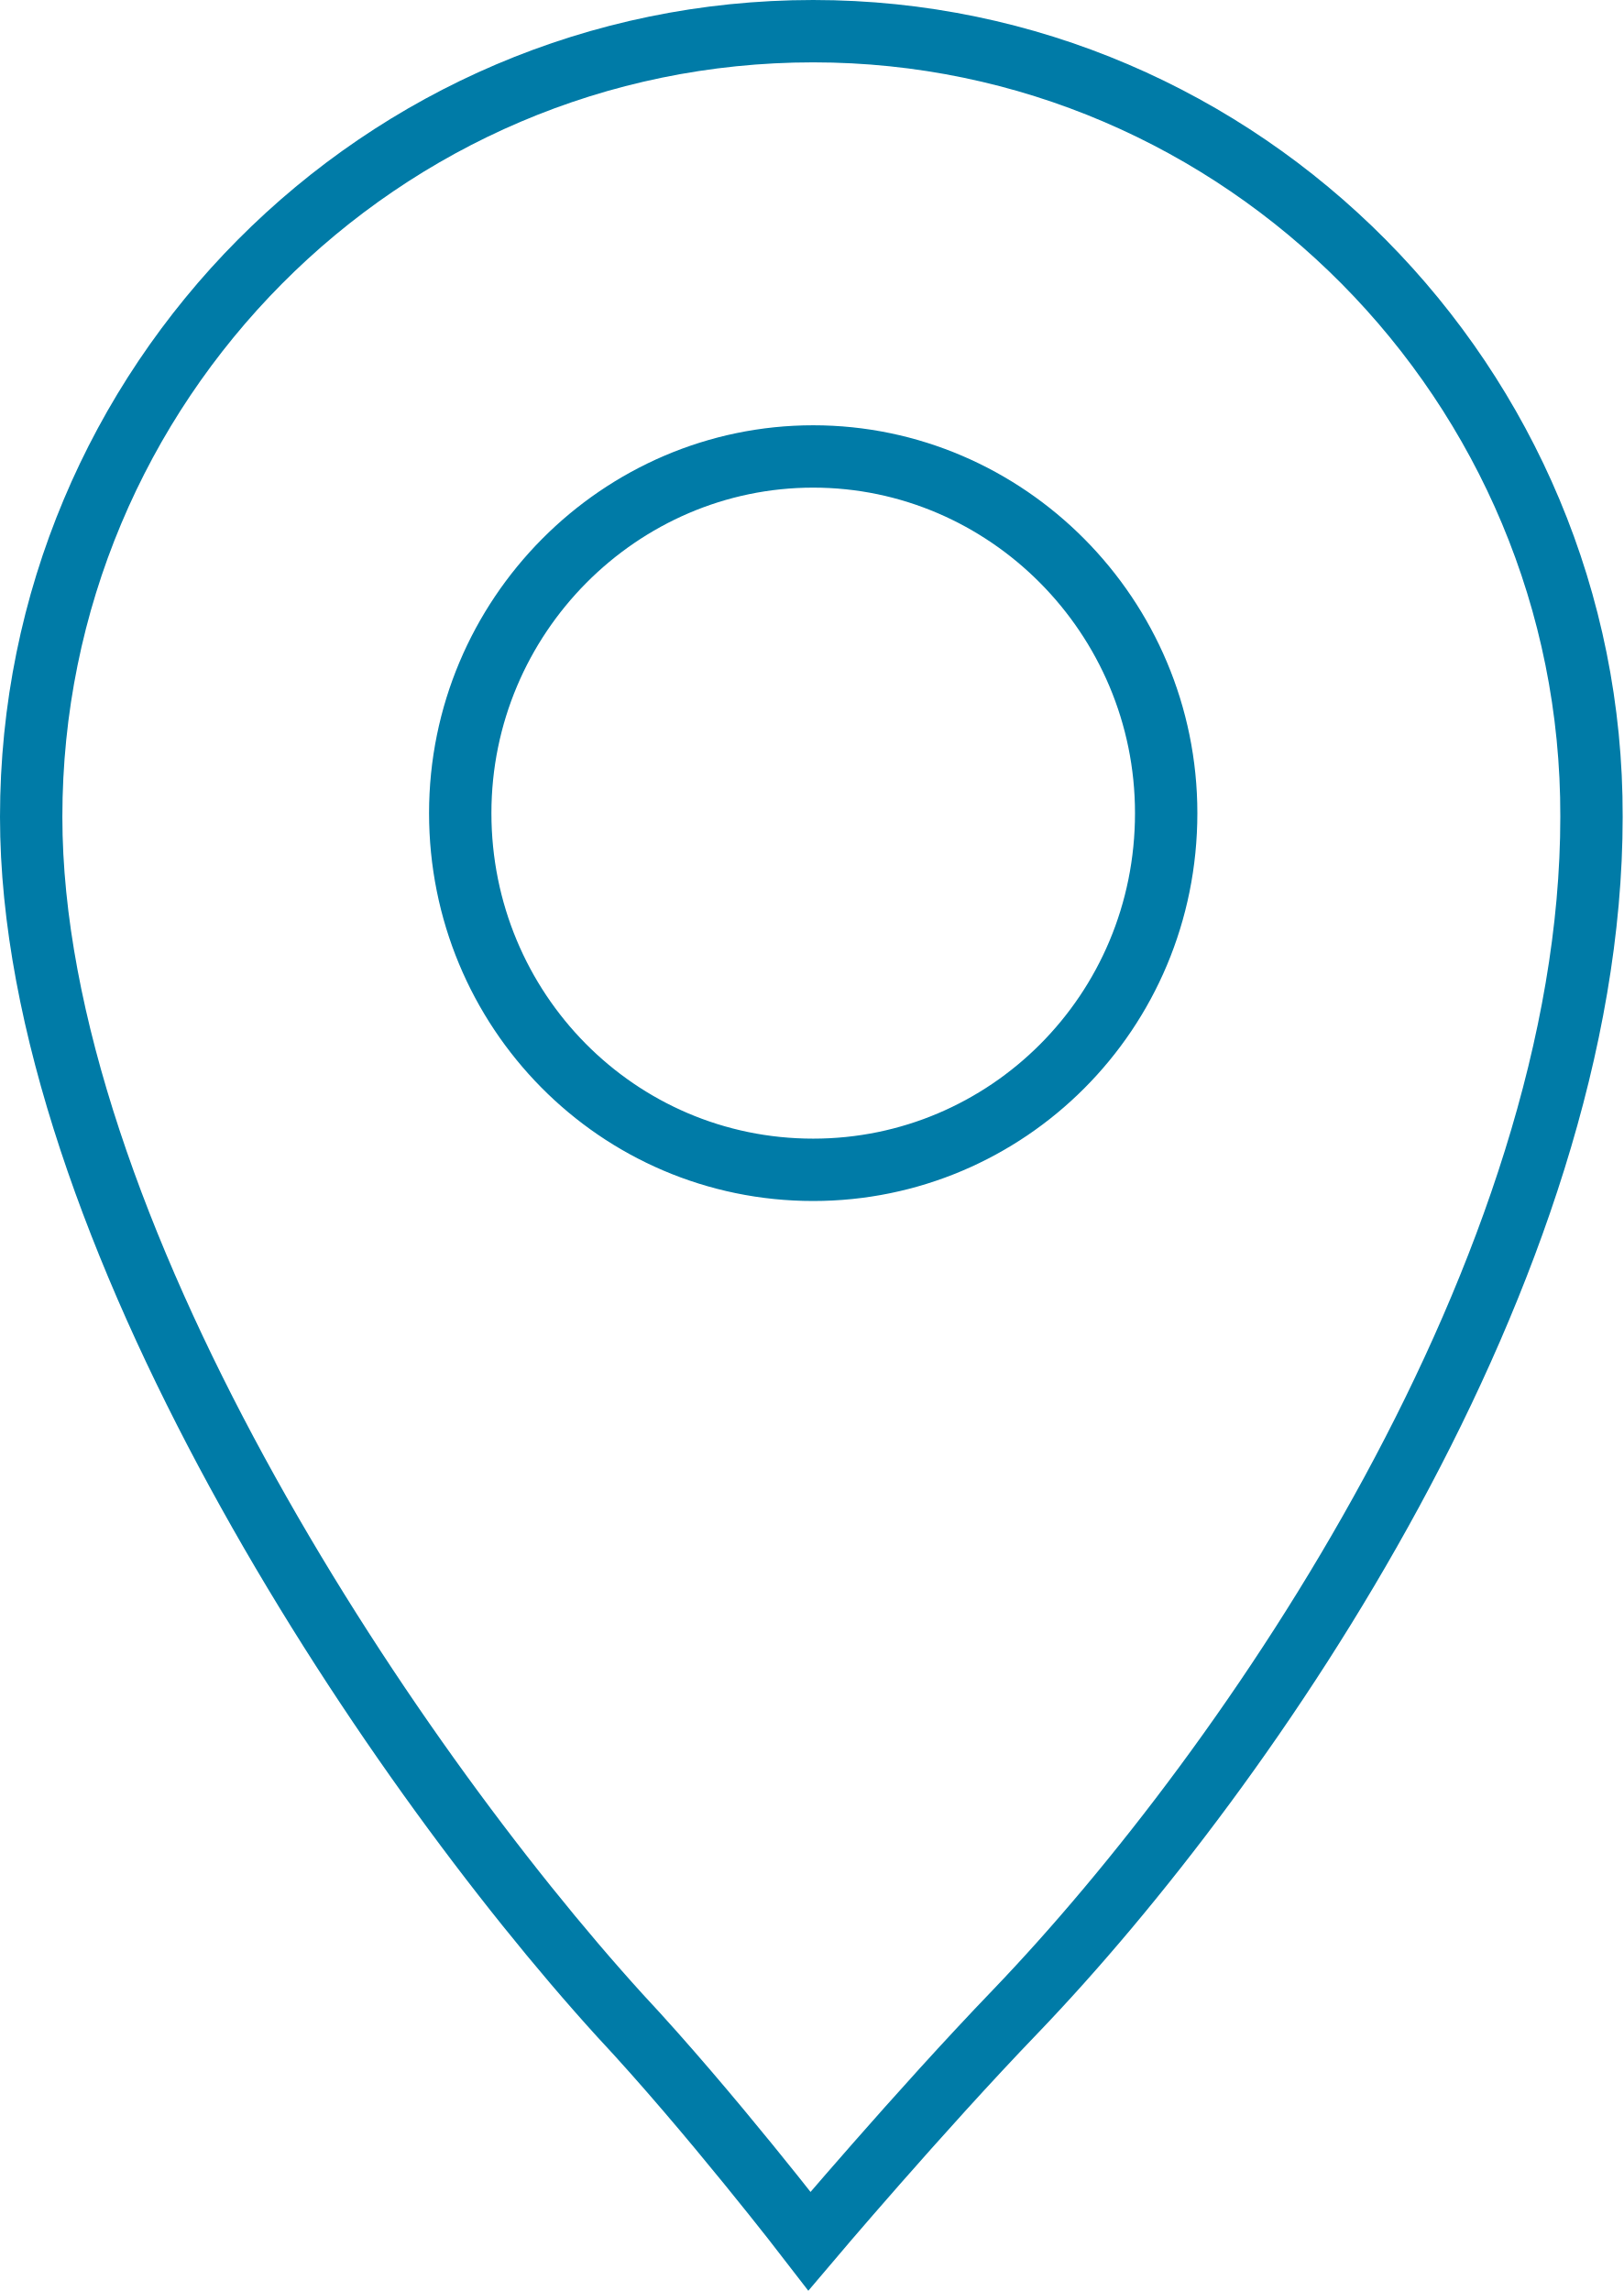
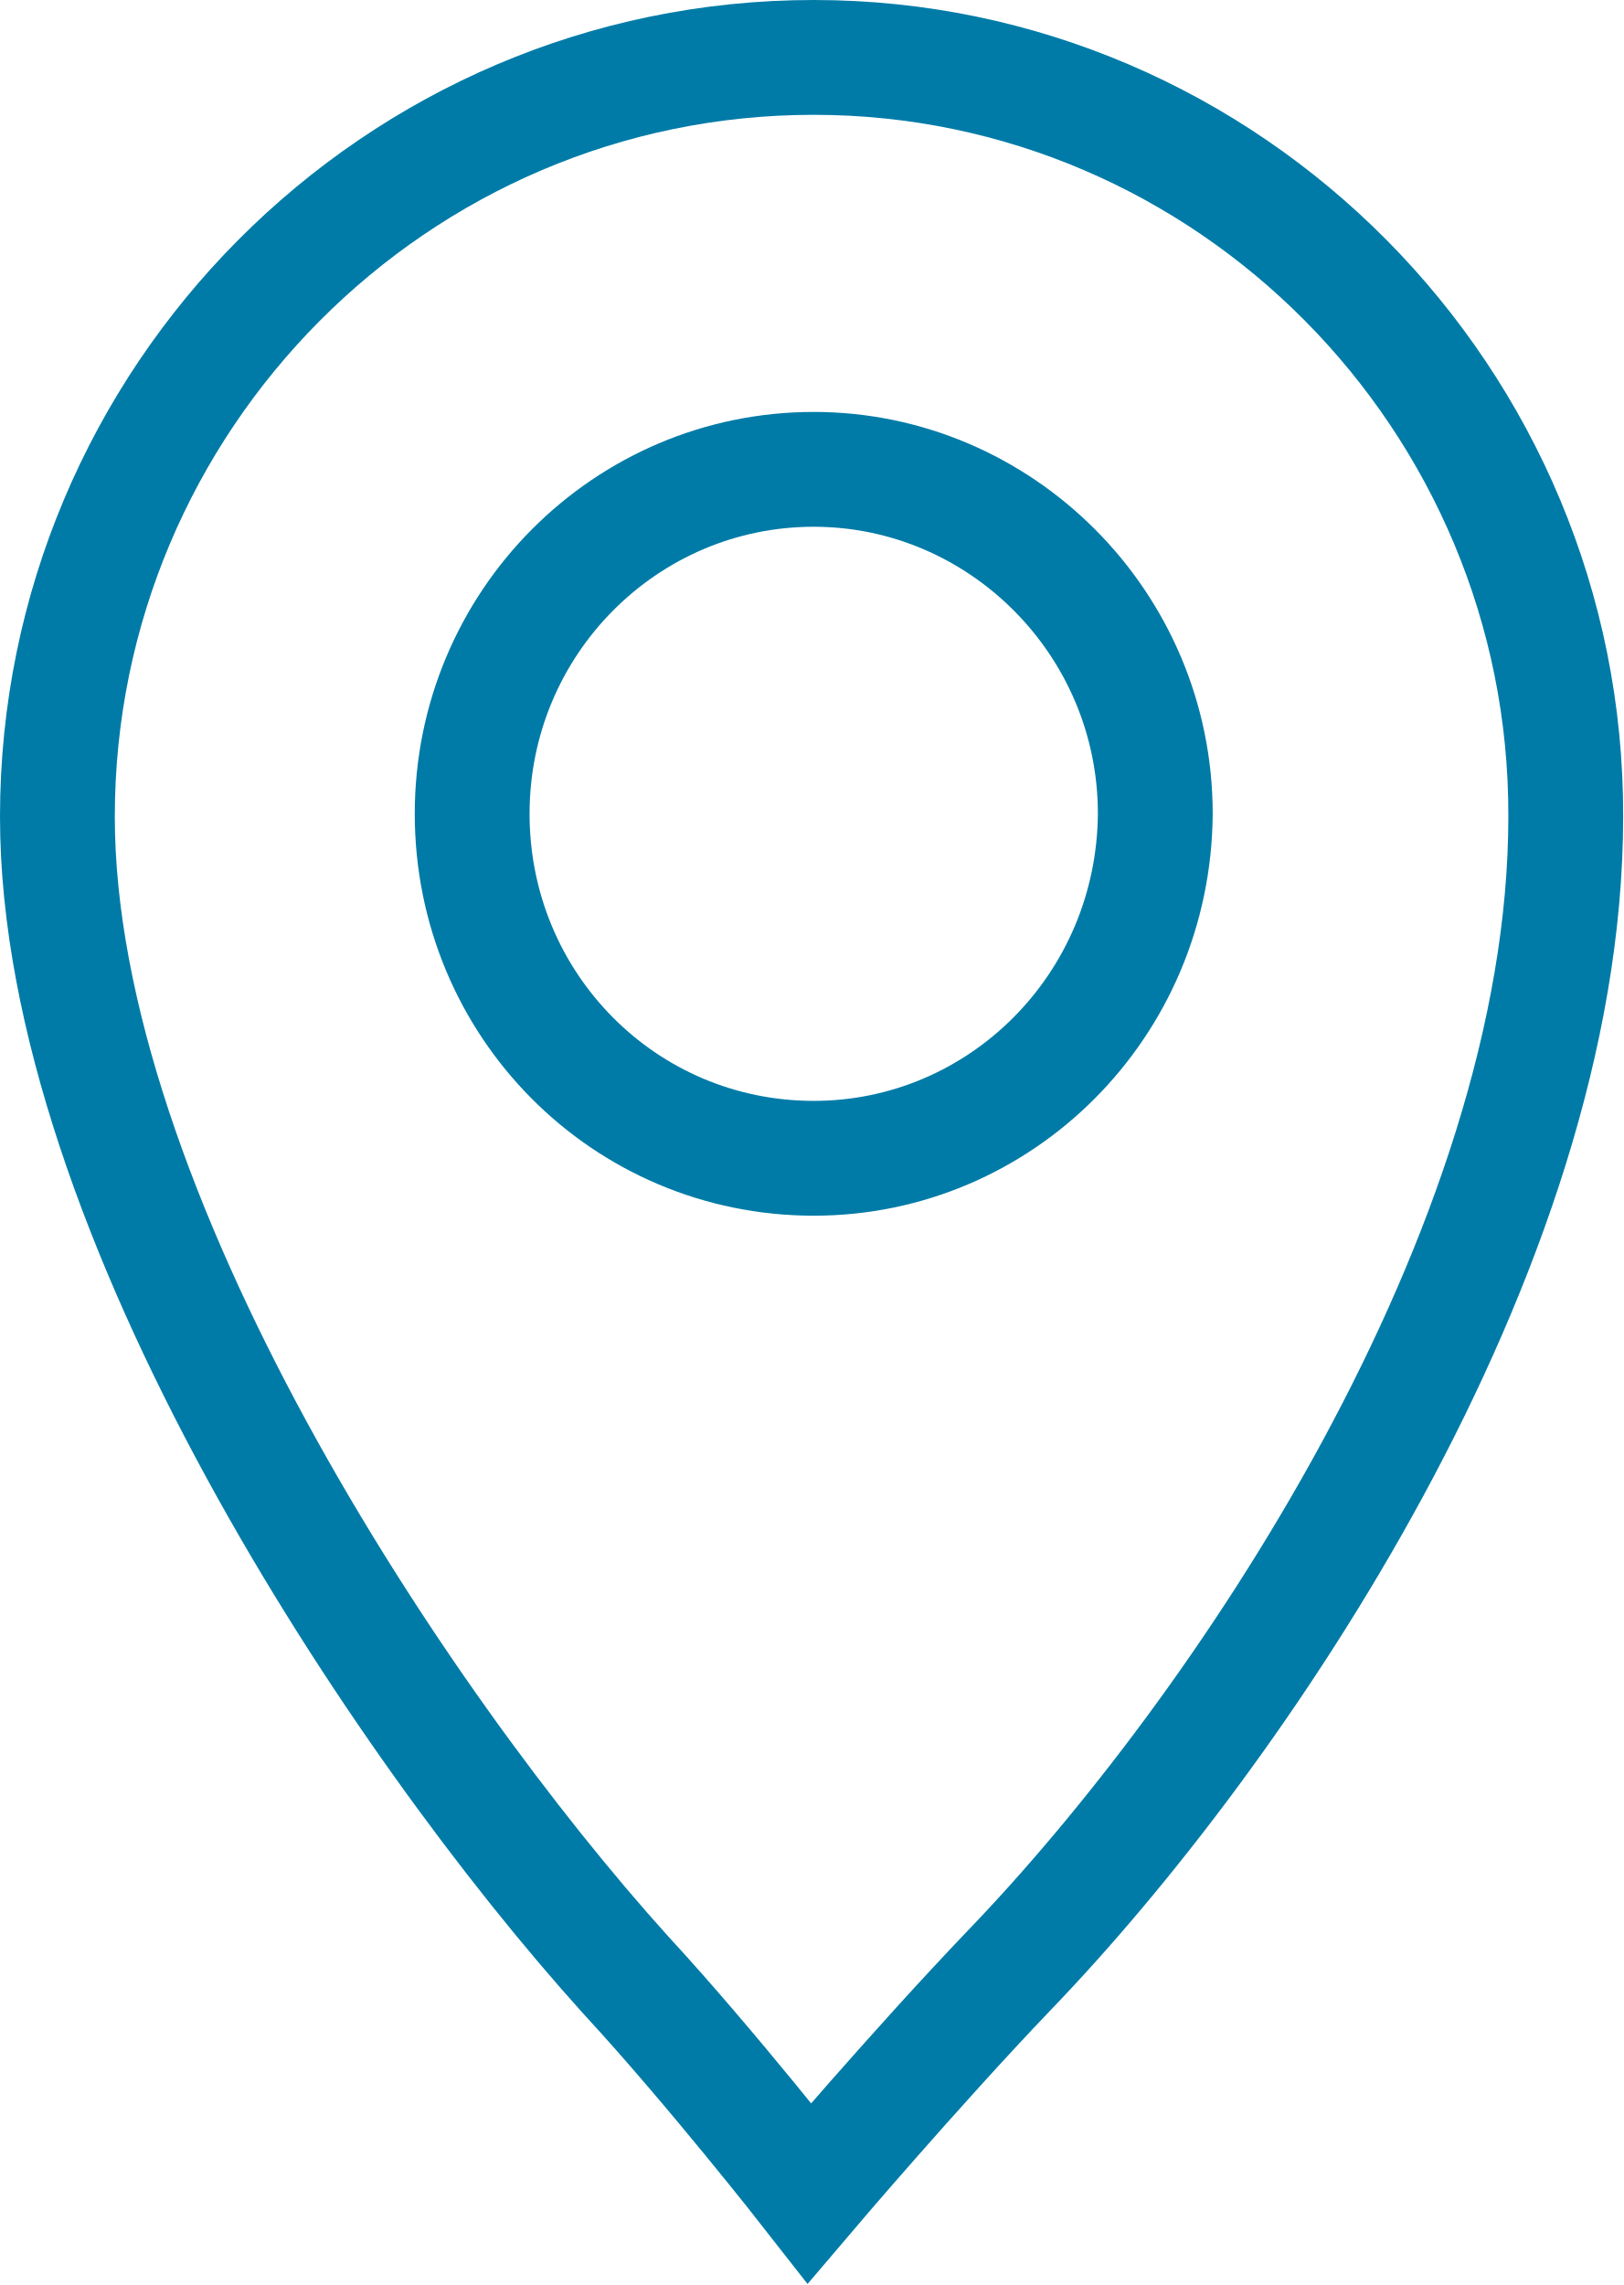
- <svg xmlns="http://www.w3.org/2000/svg" version="1.1" id="Layer_1" x="0px" y="0px" viewBox="-358.6 190.3 130.2 183.7" style="enable-background:new -358.6 190.3 130.2 183.7;" xml:space="preserve">
-   <path id="XMLID_6_" style="fill:none;stroke:#007BA7;stroke-width:5;stroke-miterlimit:10;" d="M-293.4,284.1  c-15.7,0-28.3-12.8-28.3-28.6s12.8-28.6,28.3-28.6c15.5,0,28.3,12.8,28.3,28.6C-265.1,271.5-277.9,284.1-293.4,284.1 M-293.4,192.8  c-34.7,0-62.7,28.3-62.7,63c0,32.8,28.3,75.3,47.2,96.1c7.2,7.7,15.2,18.1,15.2,18.1s8.8-10.4,16.5-18.4  c18.9-19.7,46.2-59.5,46.2-95.8C-230.9,221.1-259,192.8-293.4,192.8" />
+ <svg xmlns="http://www.w3.org/2000/svg" version="1.1" id="Layer_1" x="0px" y="0px" viewBox="-405.1 201.3 113.1 159.2" style="enable-background:new -405.1 201.3 113.1 159.2;" xml:space="preserve">
+   <style type="text/css">
+ 	.st0{fill:none;stroke:#007BA7;stroke-width:8;stroke-miterlimit:10;}
+ </style>
+   <path id="XMLID_6_" class="st0" d="M-348.4,282c-13.2,0-23.8-10.7-23.8-24c0-13.3,10.7-24,23.8-24c13,0,23.8,10.7,23.8,24  C-324.7,271.4-335.4,282-348.4,282 M-348.4,205.3c-29.1,0-52.7,23.8-52.7,52.9c0,27.5,23.8,63.2,39.6,80.7  c6,6.5,12.8,15.2,12.8,15.2s7.4-8.7,13.9-15.5c15.9-16.5,38.8-50,38.8-80.4C-295.9,229.1-319.5,205.3-348.4,205.3" />
</svg>
